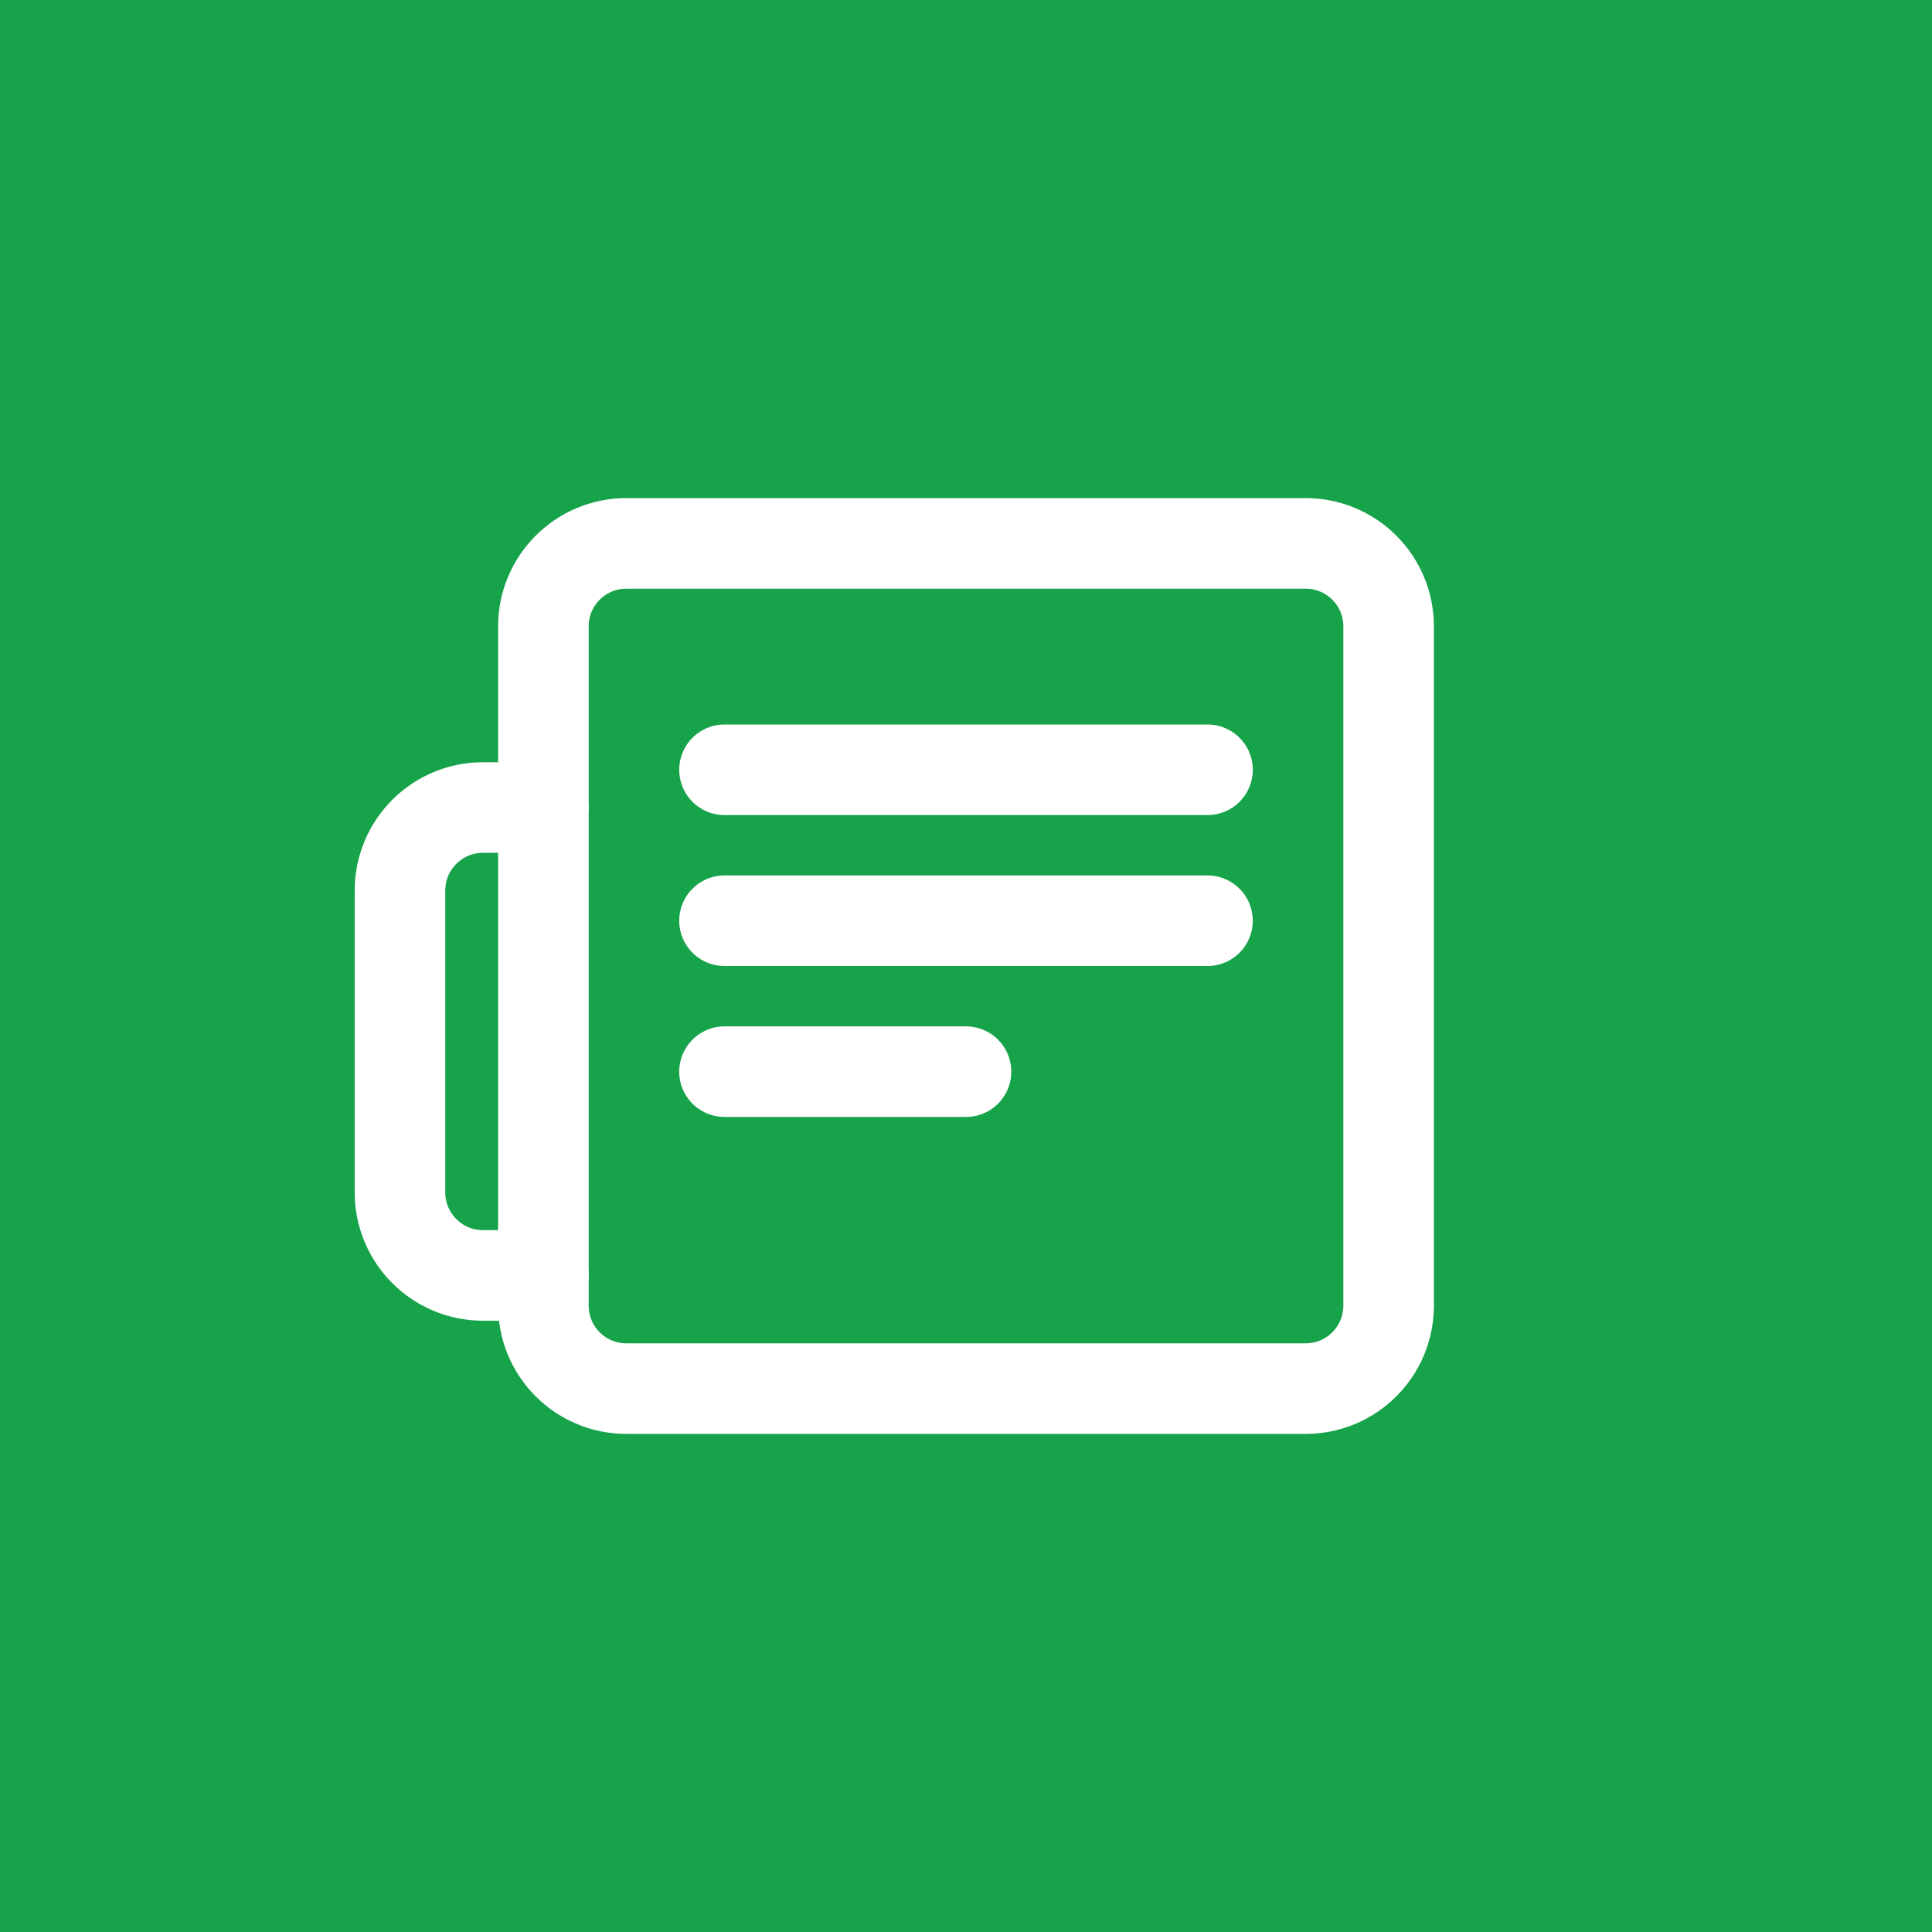
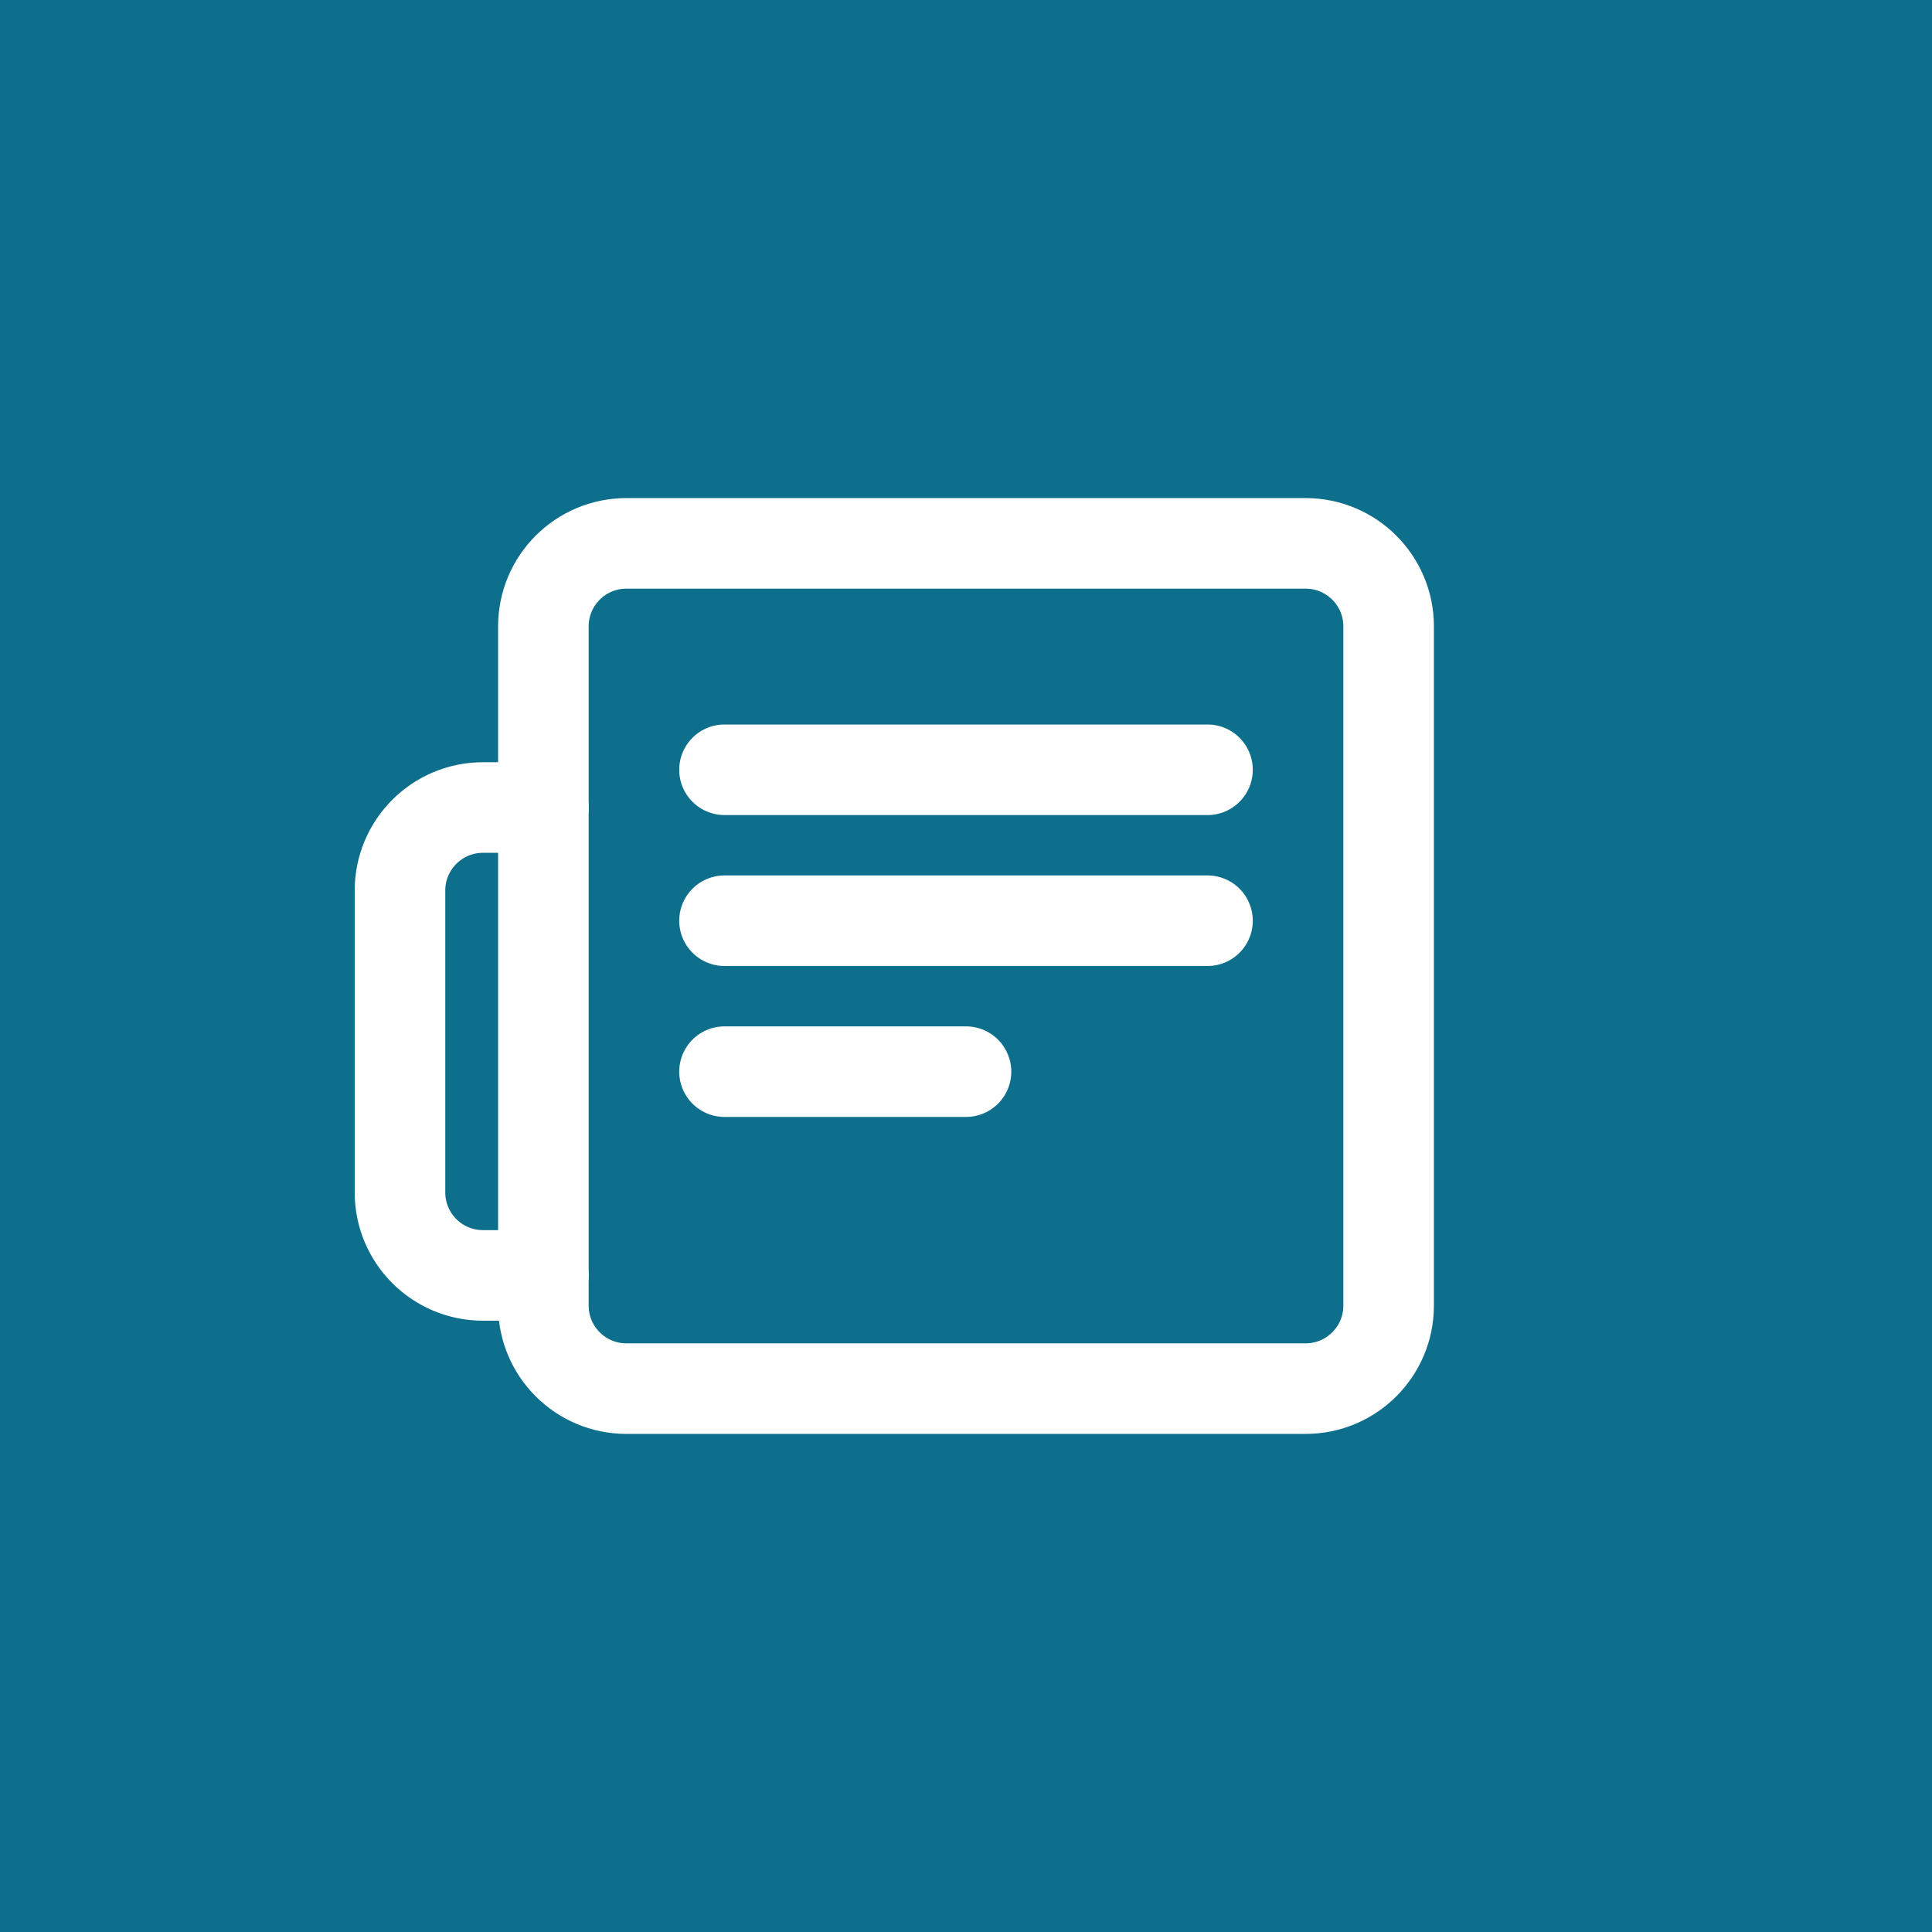
<svg xmlns="http://www.w3.org/2000/svg" viewBox="0 0 512 512" width="512" height="512">
-   <rect width="512" height="512" fill="#16a34a" />
+   <rect width="512" height="512" fill="#0e6f8c" />
  <g transform="translate(96, 96)" fill="none" stroke="#ffffff" stroke-width="24" stroke-linecap="round" stroke-linejoin="round">
    <path d="M70 48H250a22 22 0 0 1 22 22v180a22 22 0 0 1-22 22H70a22 22 0 0 1-22-22V70a22 22 0 0 1 22-22z" />
    <path d="M48 118h-16a22 22 0 0 0-22 22v80a22 22 0 0 0 22 22h16" />
    <line x1="96" y1="108" x2="224" y2="108" />
    <line x1="96" y1="148" x2="224" y2="148" />
    <line x1="96" y1="188" x2="160" y2="188" />
  </g>
</svg>
